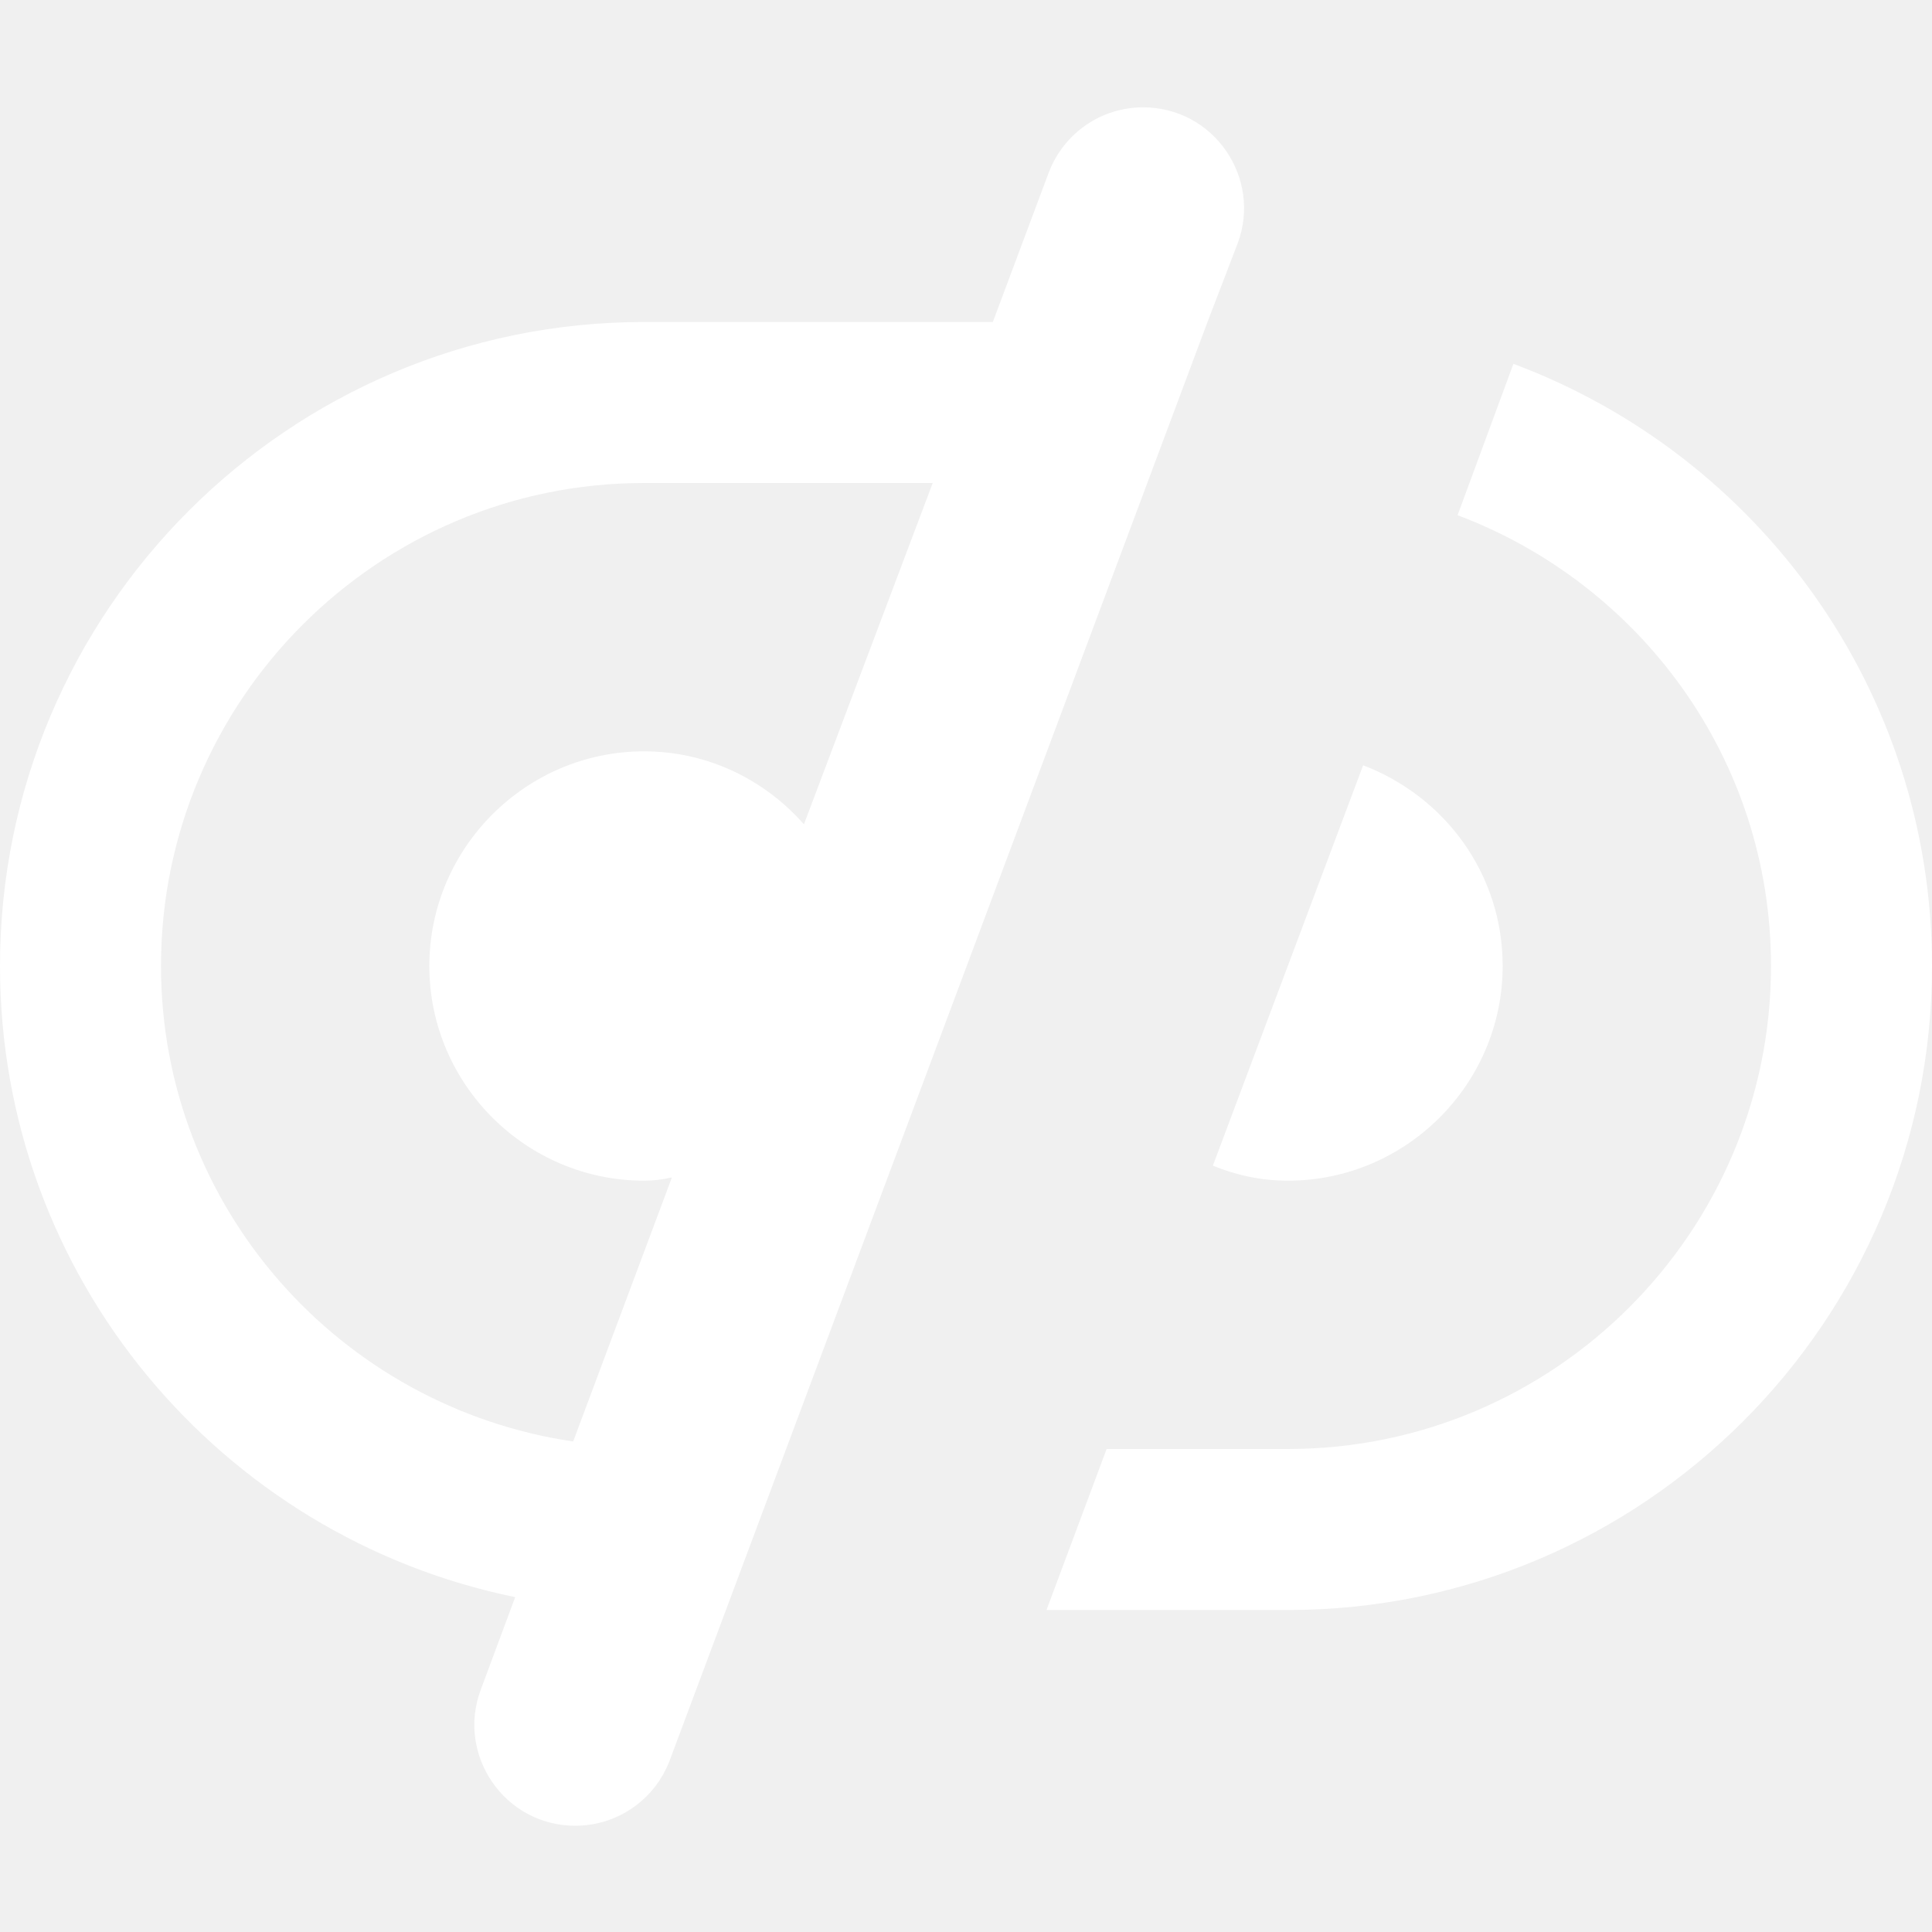
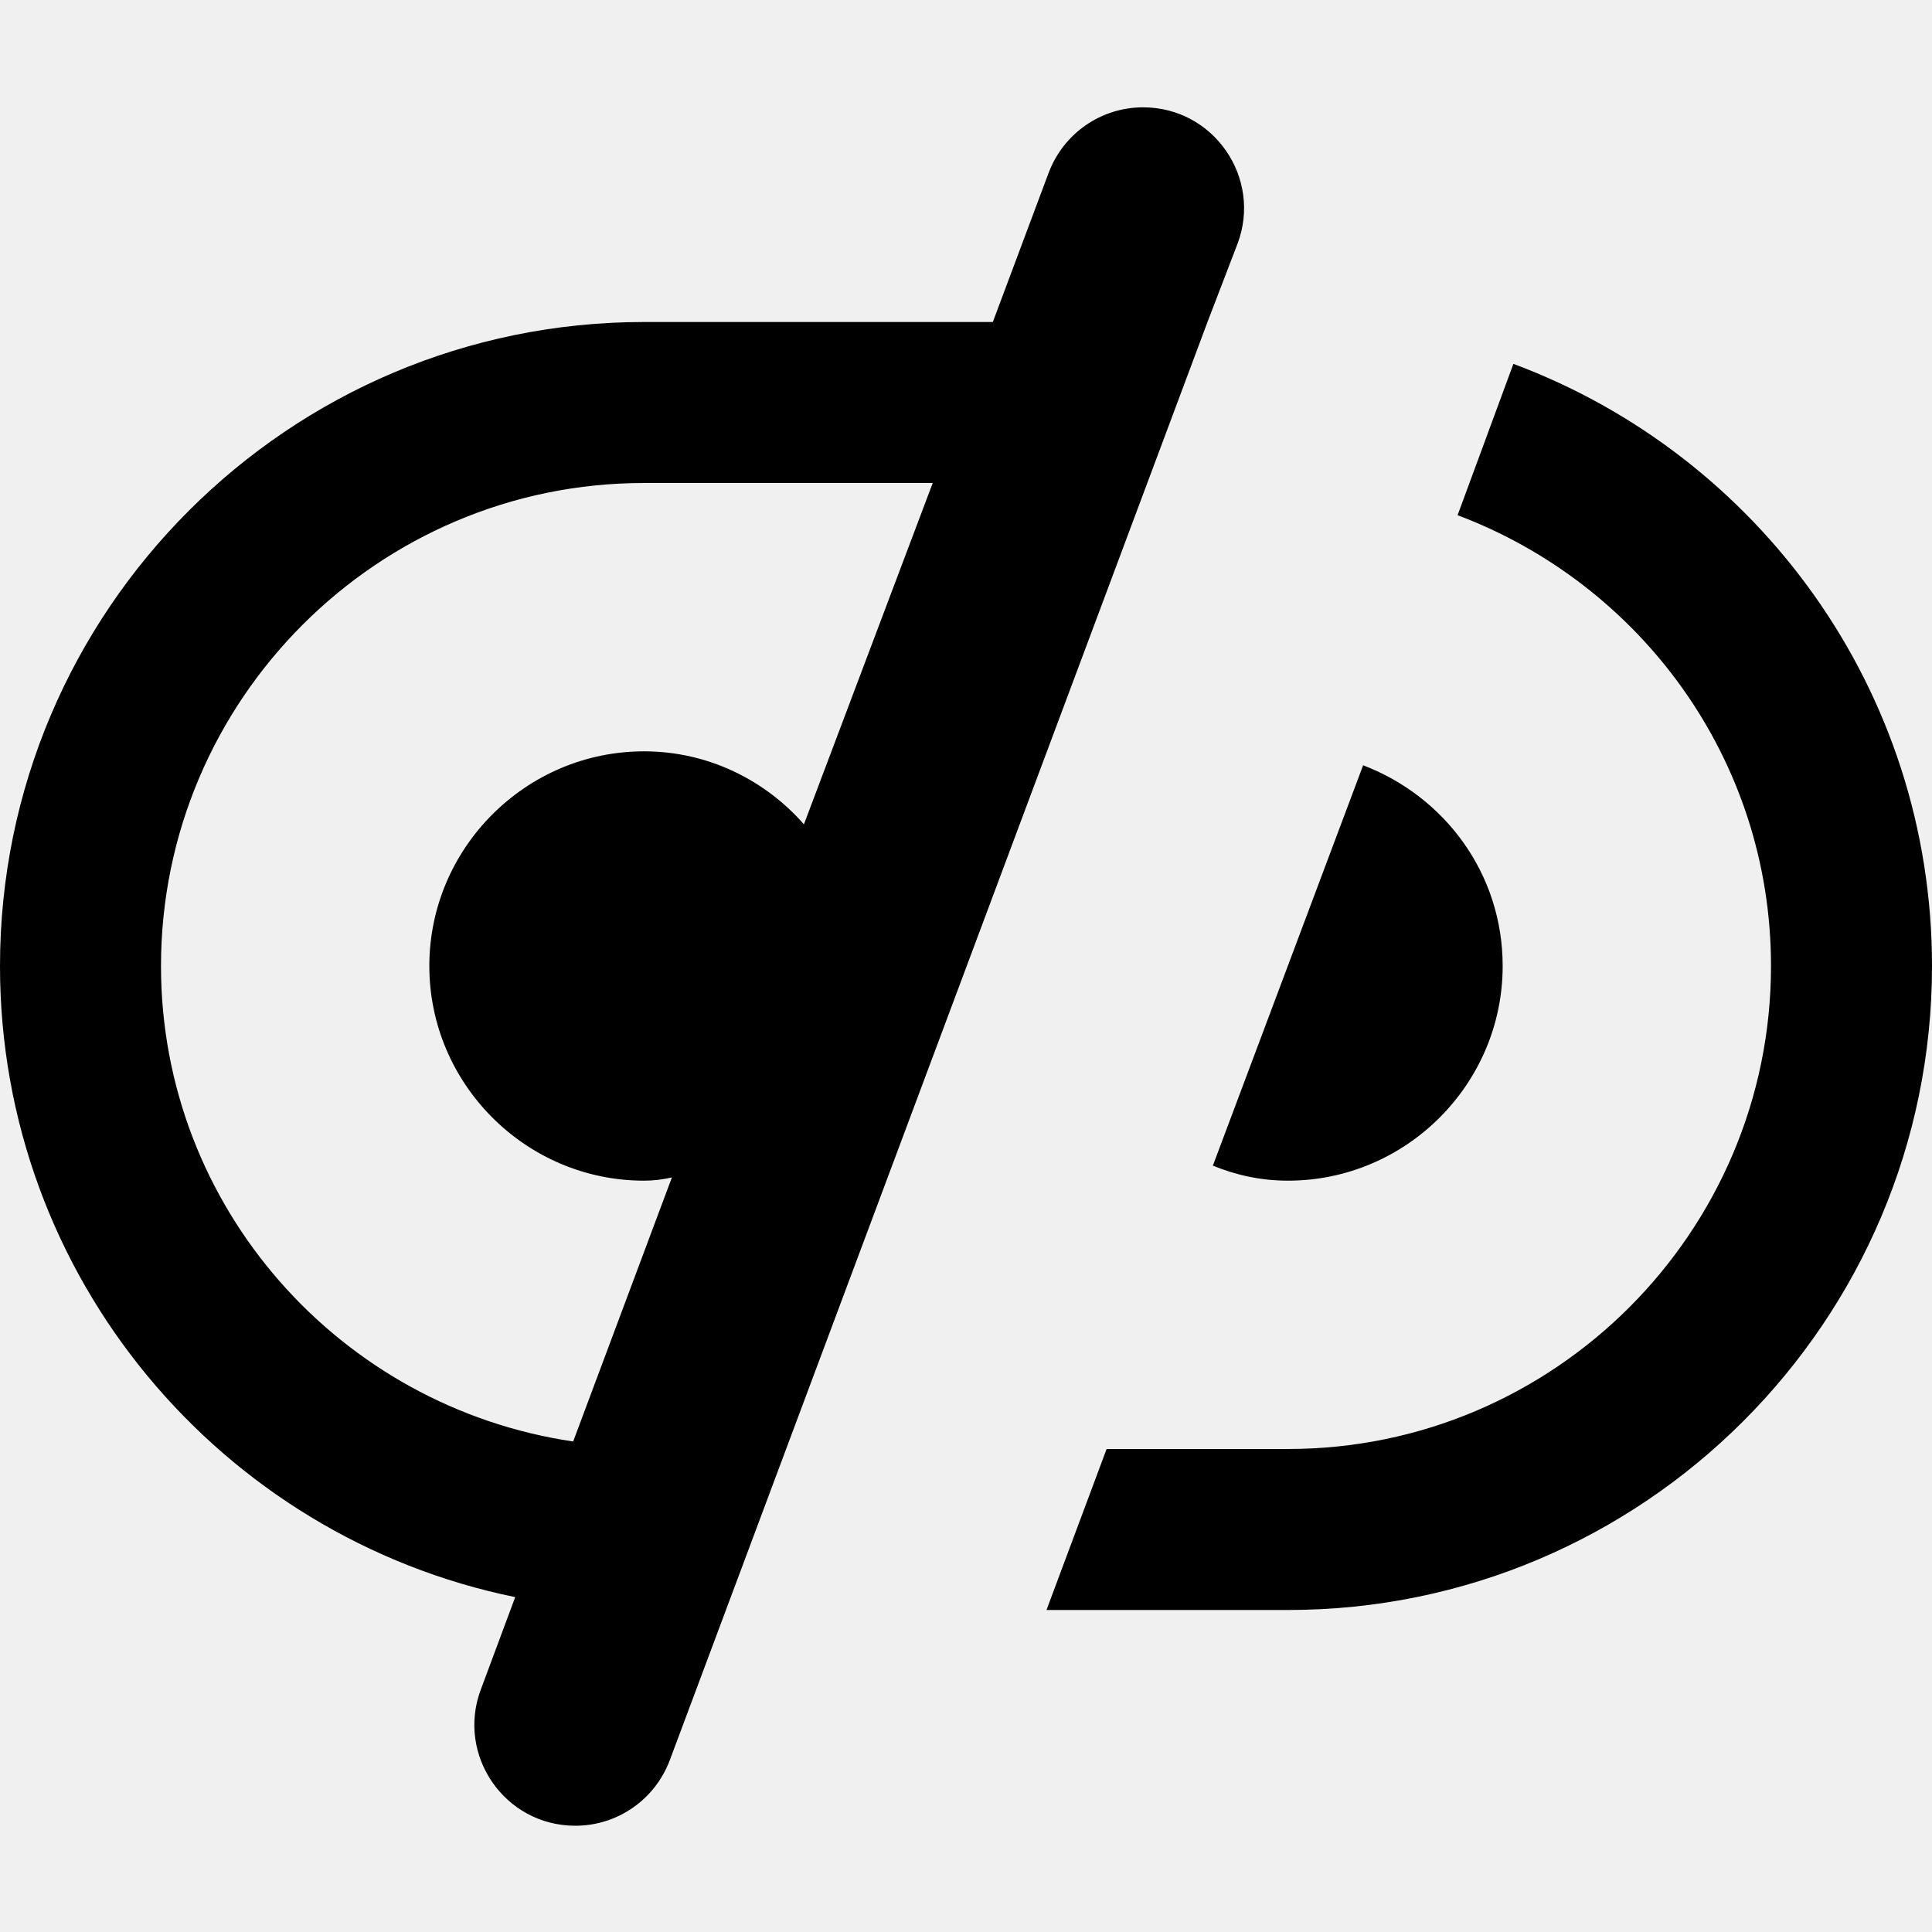
<svg xmlns="http://www.w3.org/2000/svg" width="18" height="18" viewBox="0 0 18 18">
-   <path d="M12 11C13.1 11 14 10.1 14 9C14 8.14 13.46 7.42 12.7 7.13L11.3 10.86C11.52 10.95 11.75 11 12 11ZM11.53 2.27C11.76 1.66 11.31 1 10.65 1C10.26 1 9.91 1.24 9.77 1.61L9.25 3H6C2.69 3 0 5.69 0 9C0 11.9 2.06 14.32 4.8 14.88L4.48 15.74C4.25 16.35 4.7 17.01 5.36 17.01C5.75 17.01 6.1 16.77 6.24 16.4L11.25 3L11.53 2.27ZM7.49 7.68C7.13 7.27 6.6 7 6 7C4.9 7 4 7.9 4 9C4 10.1 4.9 11 6 11C6.09 11 6.17 10.99 6.26 10.97L5.34 13.43C3.17 13.11 1.5 11.25 1.5 9C1.5 6.52 3.52 4.5 6 4.5H8.69L7.49 7.68ZM14.1 3.39L13.58 4.8C15.28 5.44 16.5 7.07 16.5 9C16.5 11.48 14.48 13.5 12 13.5H10.31L9.75 15H12C15.31 15 18 12.31 18 9C18 6.43 16.38 4.24 14.1 3.39Z" fill="white" />
+   <path d="M12 11C13.1 11 14 10.1 14 9C14 8.14 13.46 7.42 12.7 7.13L11.3 10.86C11.52 10.95 11.75 11 12 11ZM11.53 2.27C11.76 1.66 11.31 1 10.65 1C10.26 1 9.91 1.24 9.77 1.61L9.25 3H6C2.69 3 0 5.69 0 9C0 11.9 2.06 14.32 4.8 14.88L4.48 15.74C4.25 16.35 4.7 17.01 5.36 17.01C5.75 17.01 6.1 16.77 6.24 16.4L11.25 3L11.53 2.27ZM7.49 7.68C7.13 7.27 6.6 7 6 7C4.9 7 4 7.9 4 9C4 10.1 4.9 11 6 11C6.09 11 6.17 10.99 6.26 10.97L5.34 13.43C3.17 13.11 1.5 11.25 1.5 9C1.5 6.52 3.52 4.5 6 4.5H8.69L7.49 7.68ZM14.1 3.39L13.58 4.8C15.28 5.44 16.5 7.07 16.5 9C16.5 11.48 14.48 13.5 12 13.5H10.31L9.75 15H12C15.31 15 18 12.31 18 9C18 6.43 16.38 4.24 14.1 3.39Z" />
</svg>
